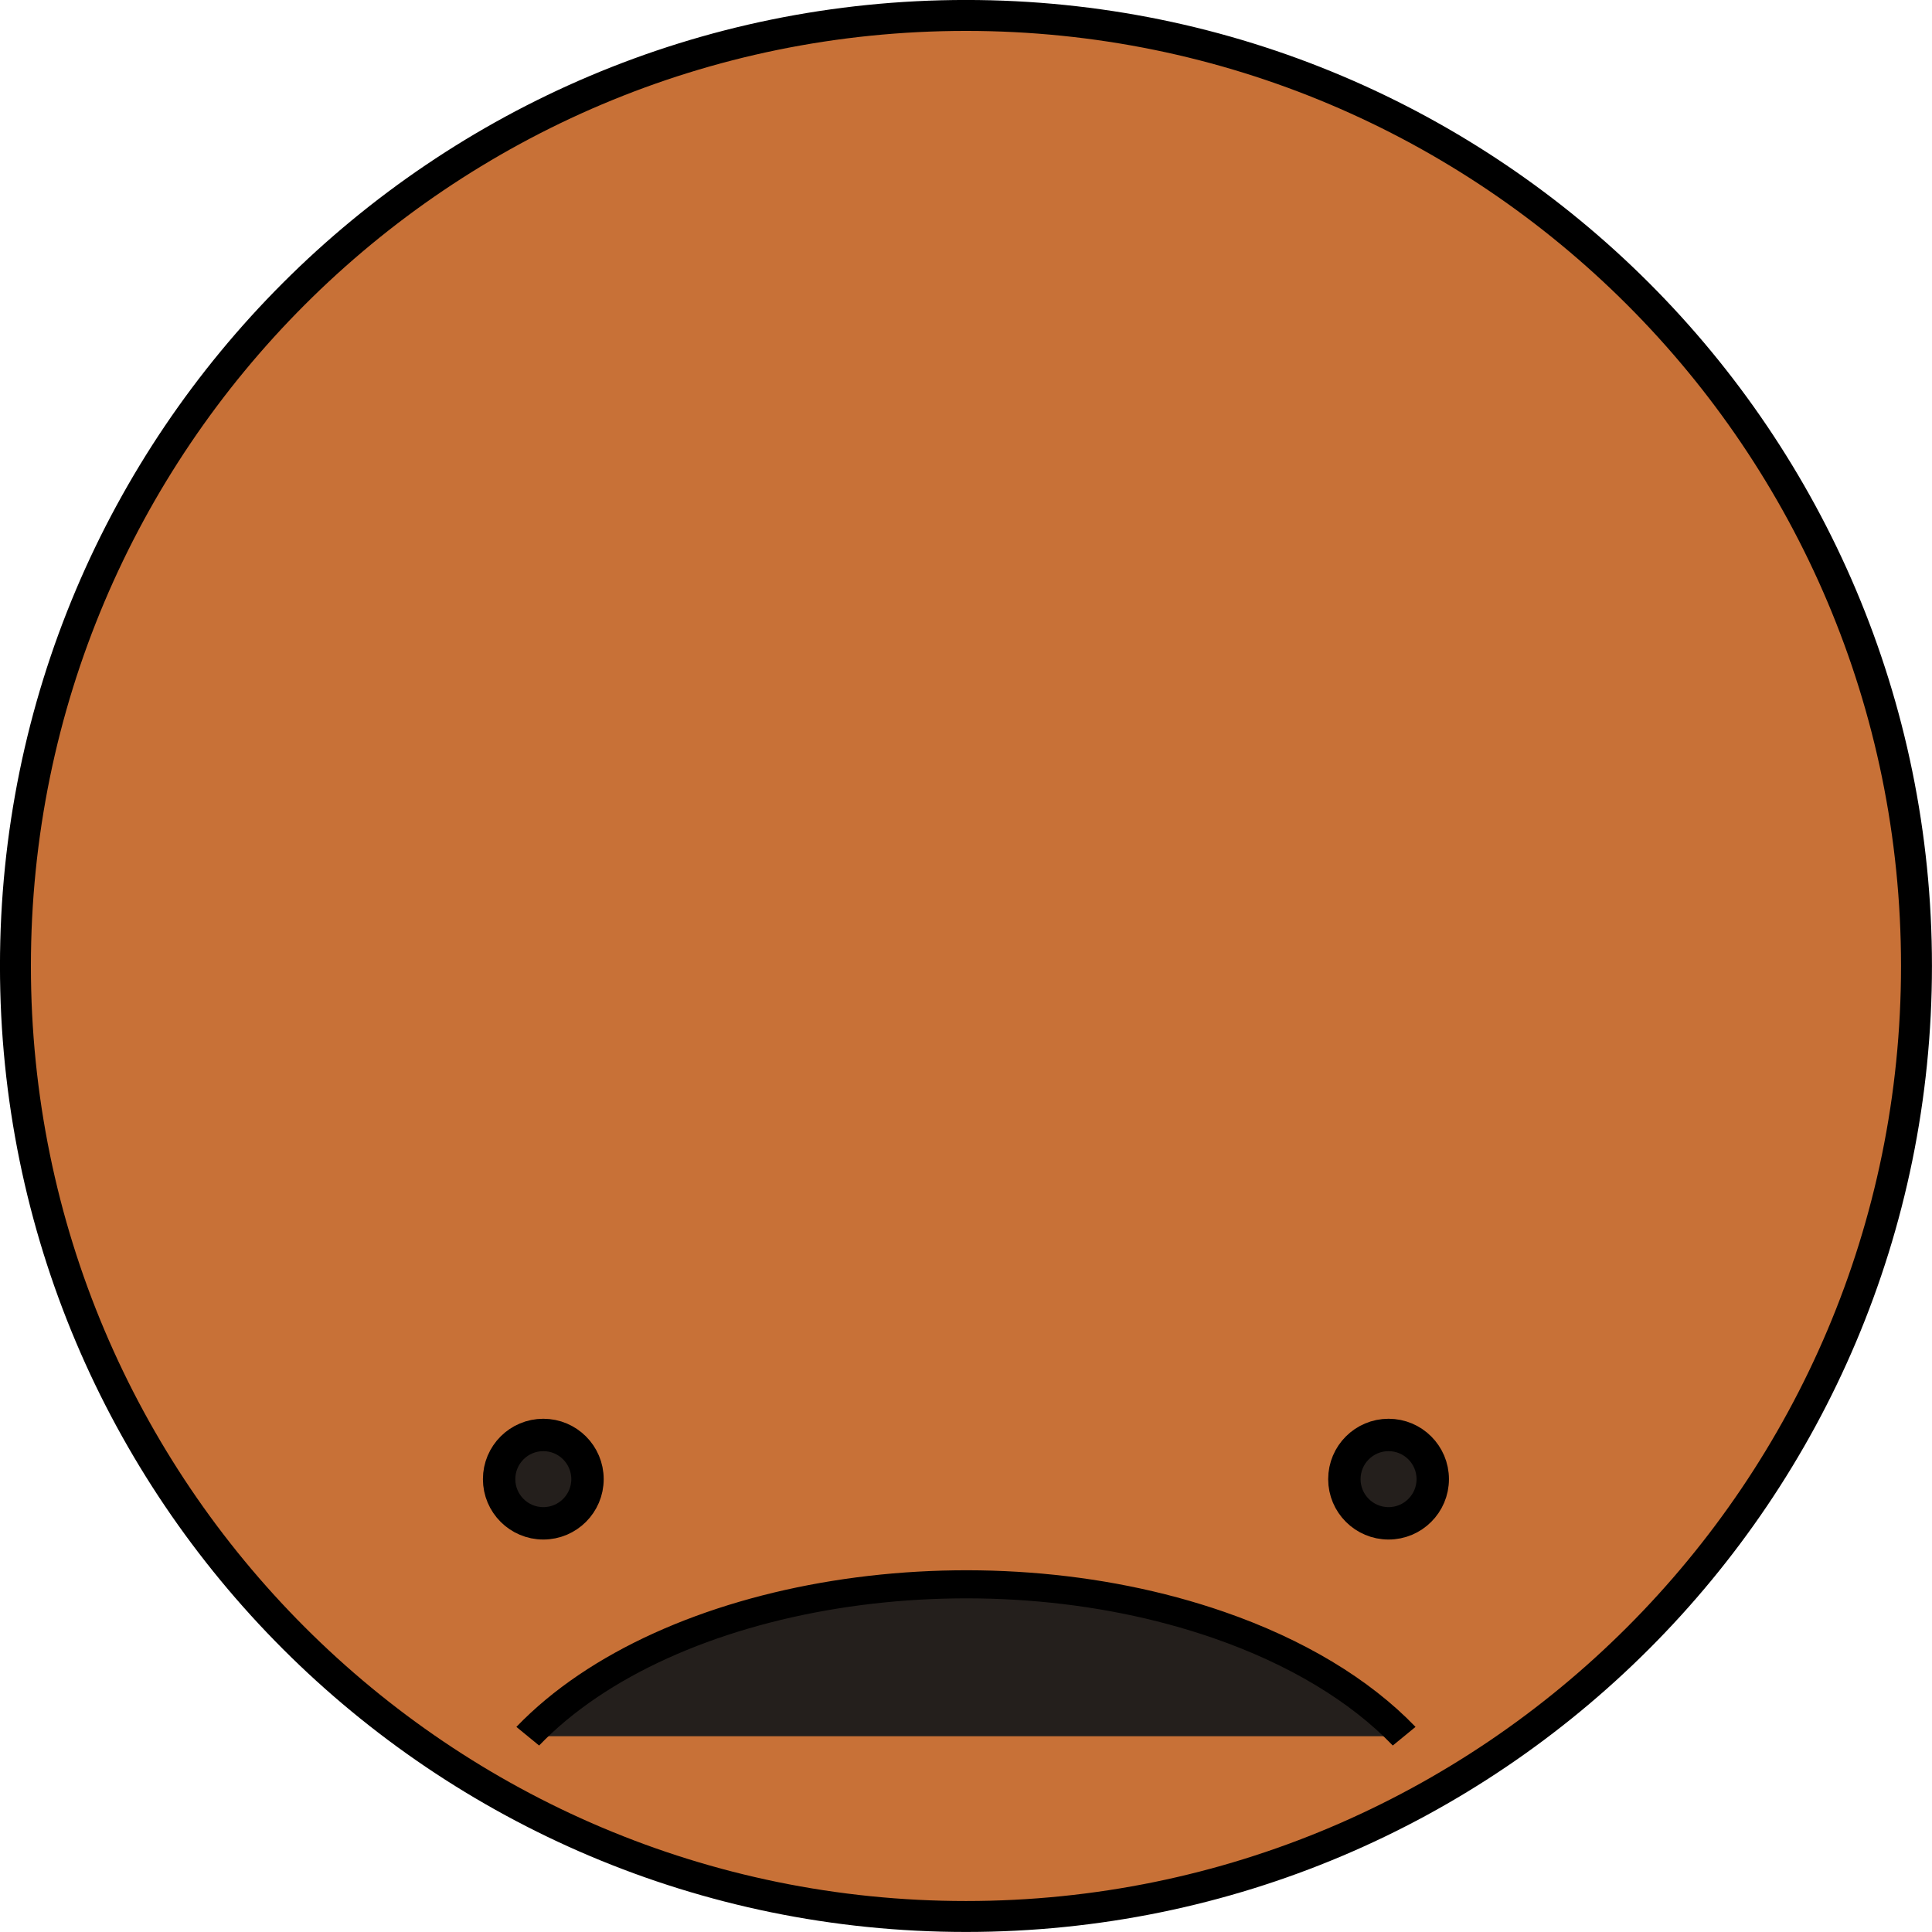
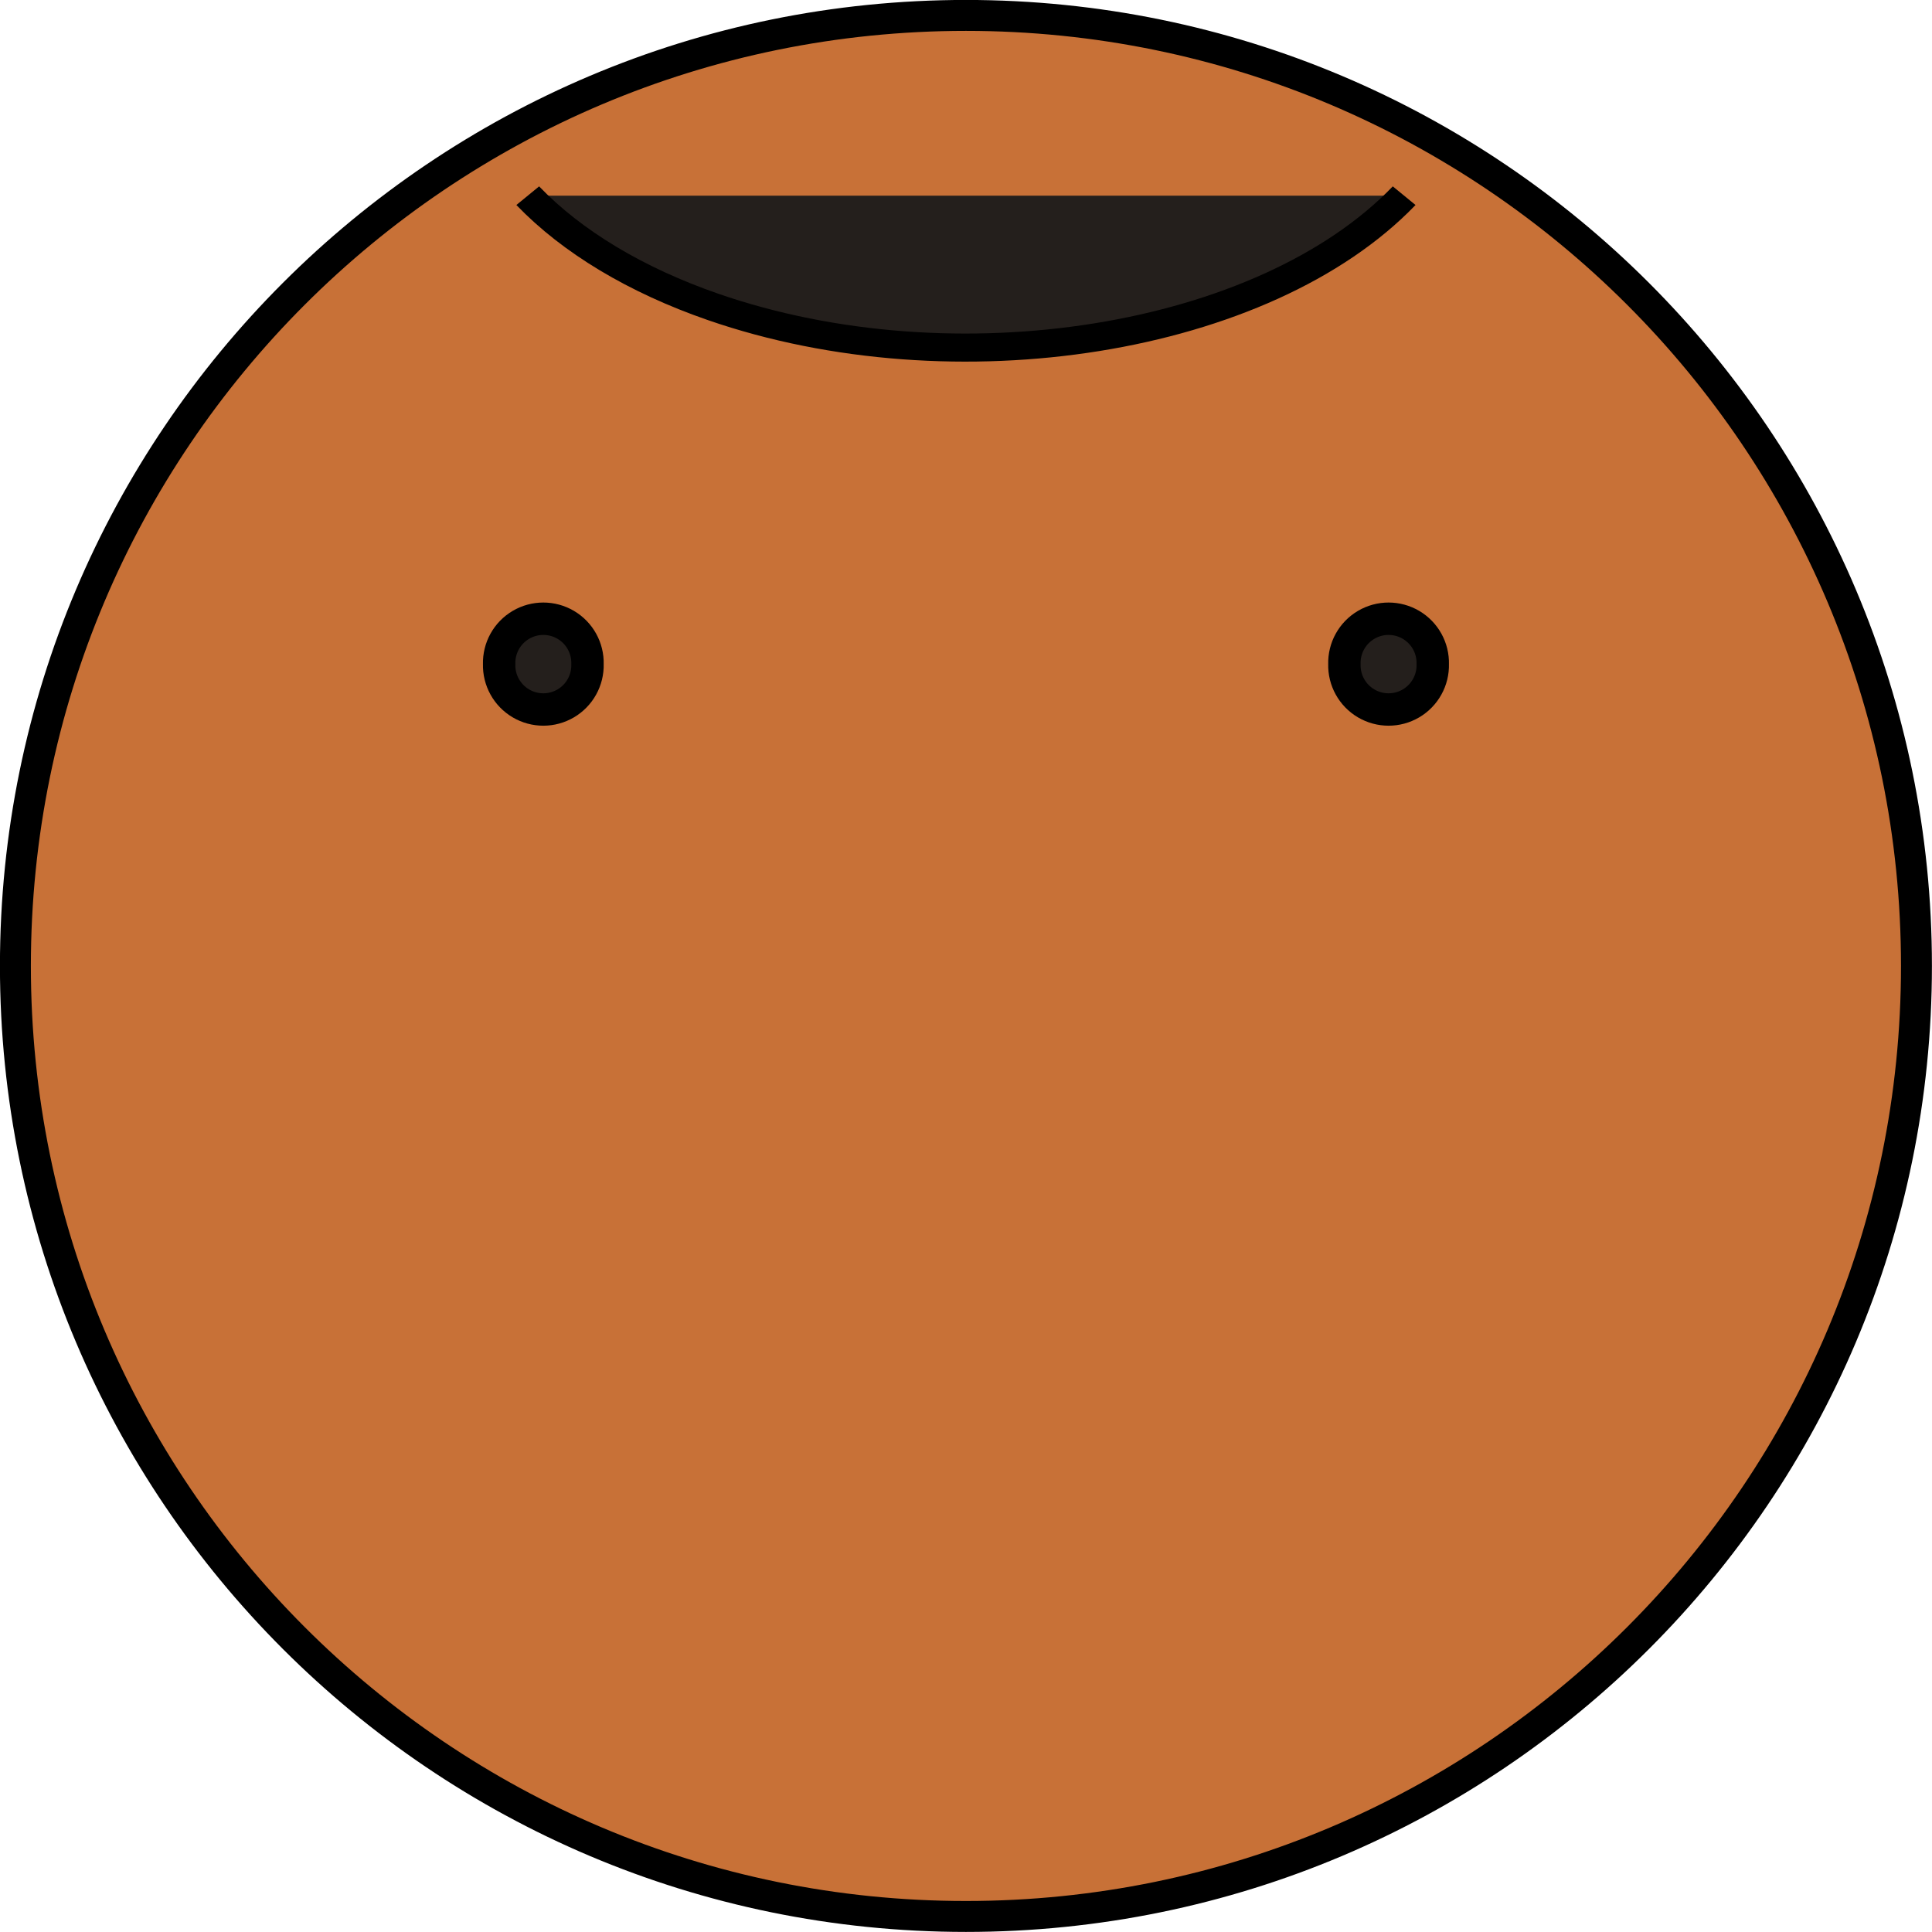
<svg xmlns="http://www.w3.org/2000/svg" width="16" height="16" id="svg2834" version="1.1">
  <defs id="defs2836">
    </defs>
  <g id="layer1" transform="translate(0,-48)">
-     <g id="g3675" transform="matrix(0.2500002,0,0,0.2499999,-4.2603713e-4,47.99958)">
+     <g id="g3675" transform="matrix(-0.2500002,0,0,-0.2499999,15.99959,63.99958)">
      <path transform="matrix(1.024745,0,0,1.024745,-0.2328979,-0.2328955)" d="m 62.182,31.455 c 0,16.97 -13.757,30.727 -30.727,30.727 -16.97,0 -30.727,-13.757 -30.727,-30.727 0,-16.97 13.757,-30.727 30.727,-30.727 16.97,0 30.727,13.757 30.727,30.727 z" id="path2844" style="fill:#c87137;fill-opacity:1;stroke:#000000;stroke-opacity:1" />
-       <path transform="matrix(1.073171,0,0,1.073171,-0.8292676,-2.804879)" d="m 18.909,48.273 c 0,0.753 -0.611,1.364 -1.364,1.364 -0.753,0 -1.364,-0.611 -1.364,-1.364 0,-0.753 0.611,-1.364 1.364,-1.364 0.753,0 1.364,0.611 1.364,1.364 z" id="path3618" style="fill:#241f1c;fill-opacity:1;stroke:#000000;stroke-opacity:1" />
-       <path d="m 18.909,48.273 c 0,0.753 -0.611,1.364 -1.364,1.364 -0.753,0 -1.364,-0.611 -1.364,-1.364 0,-0.753 0.611,-1.364 1.364,-1.364 0.753,0 1.364,0.611 1.364,1.364 z" id="path3618-6" style="fill:#241f1c;fill-opacity:1;stroke:#000000;stroke-opacity:1" transform="matrix(1.073171,0,0,1.073171,27.17073,-2.804877)" />
+       <path transform="matrix(1.073171,0,0,1.073171,-0.8292676,-9.806555)" d="m 18.909,48.273 a 1.364,1.364 0 1 1 -2.727,0 1.364,1.364 0 1 1 2.727,0 z" id="path3618" style="fill:#241f1c;fill-opacity:1;stroke:#000000;stroke-opacity:1" />
+       <path d="m 18.909,48.273 a 1.364,1.364 0 1 1 -2.727,0 1.364,1.364 0 1 1 2.727,0 z" id="path3618-6" style="fill:#241f1c;fill-opacity:1;stroke:#000000;stroke-opacity:1" transform="matrix(1.073171,0,0,1.073171,27.17073,-9.806555)" />
      <path transform="matrix(1.007531,0,0,0.9299791,-0.6989457,-1.453118)" d="m 18.047,63.409 c 4.594,-5.174 14.769,-6.947 22.726,-3.96 2.529,0.949 4.629,2.315 6.089,3.96" id="path3667" style="fill:#241f1c;fill-opacity:1;stroke:#000000;stroke-opacity:1" />
    </g>
  </g>
</svg>
